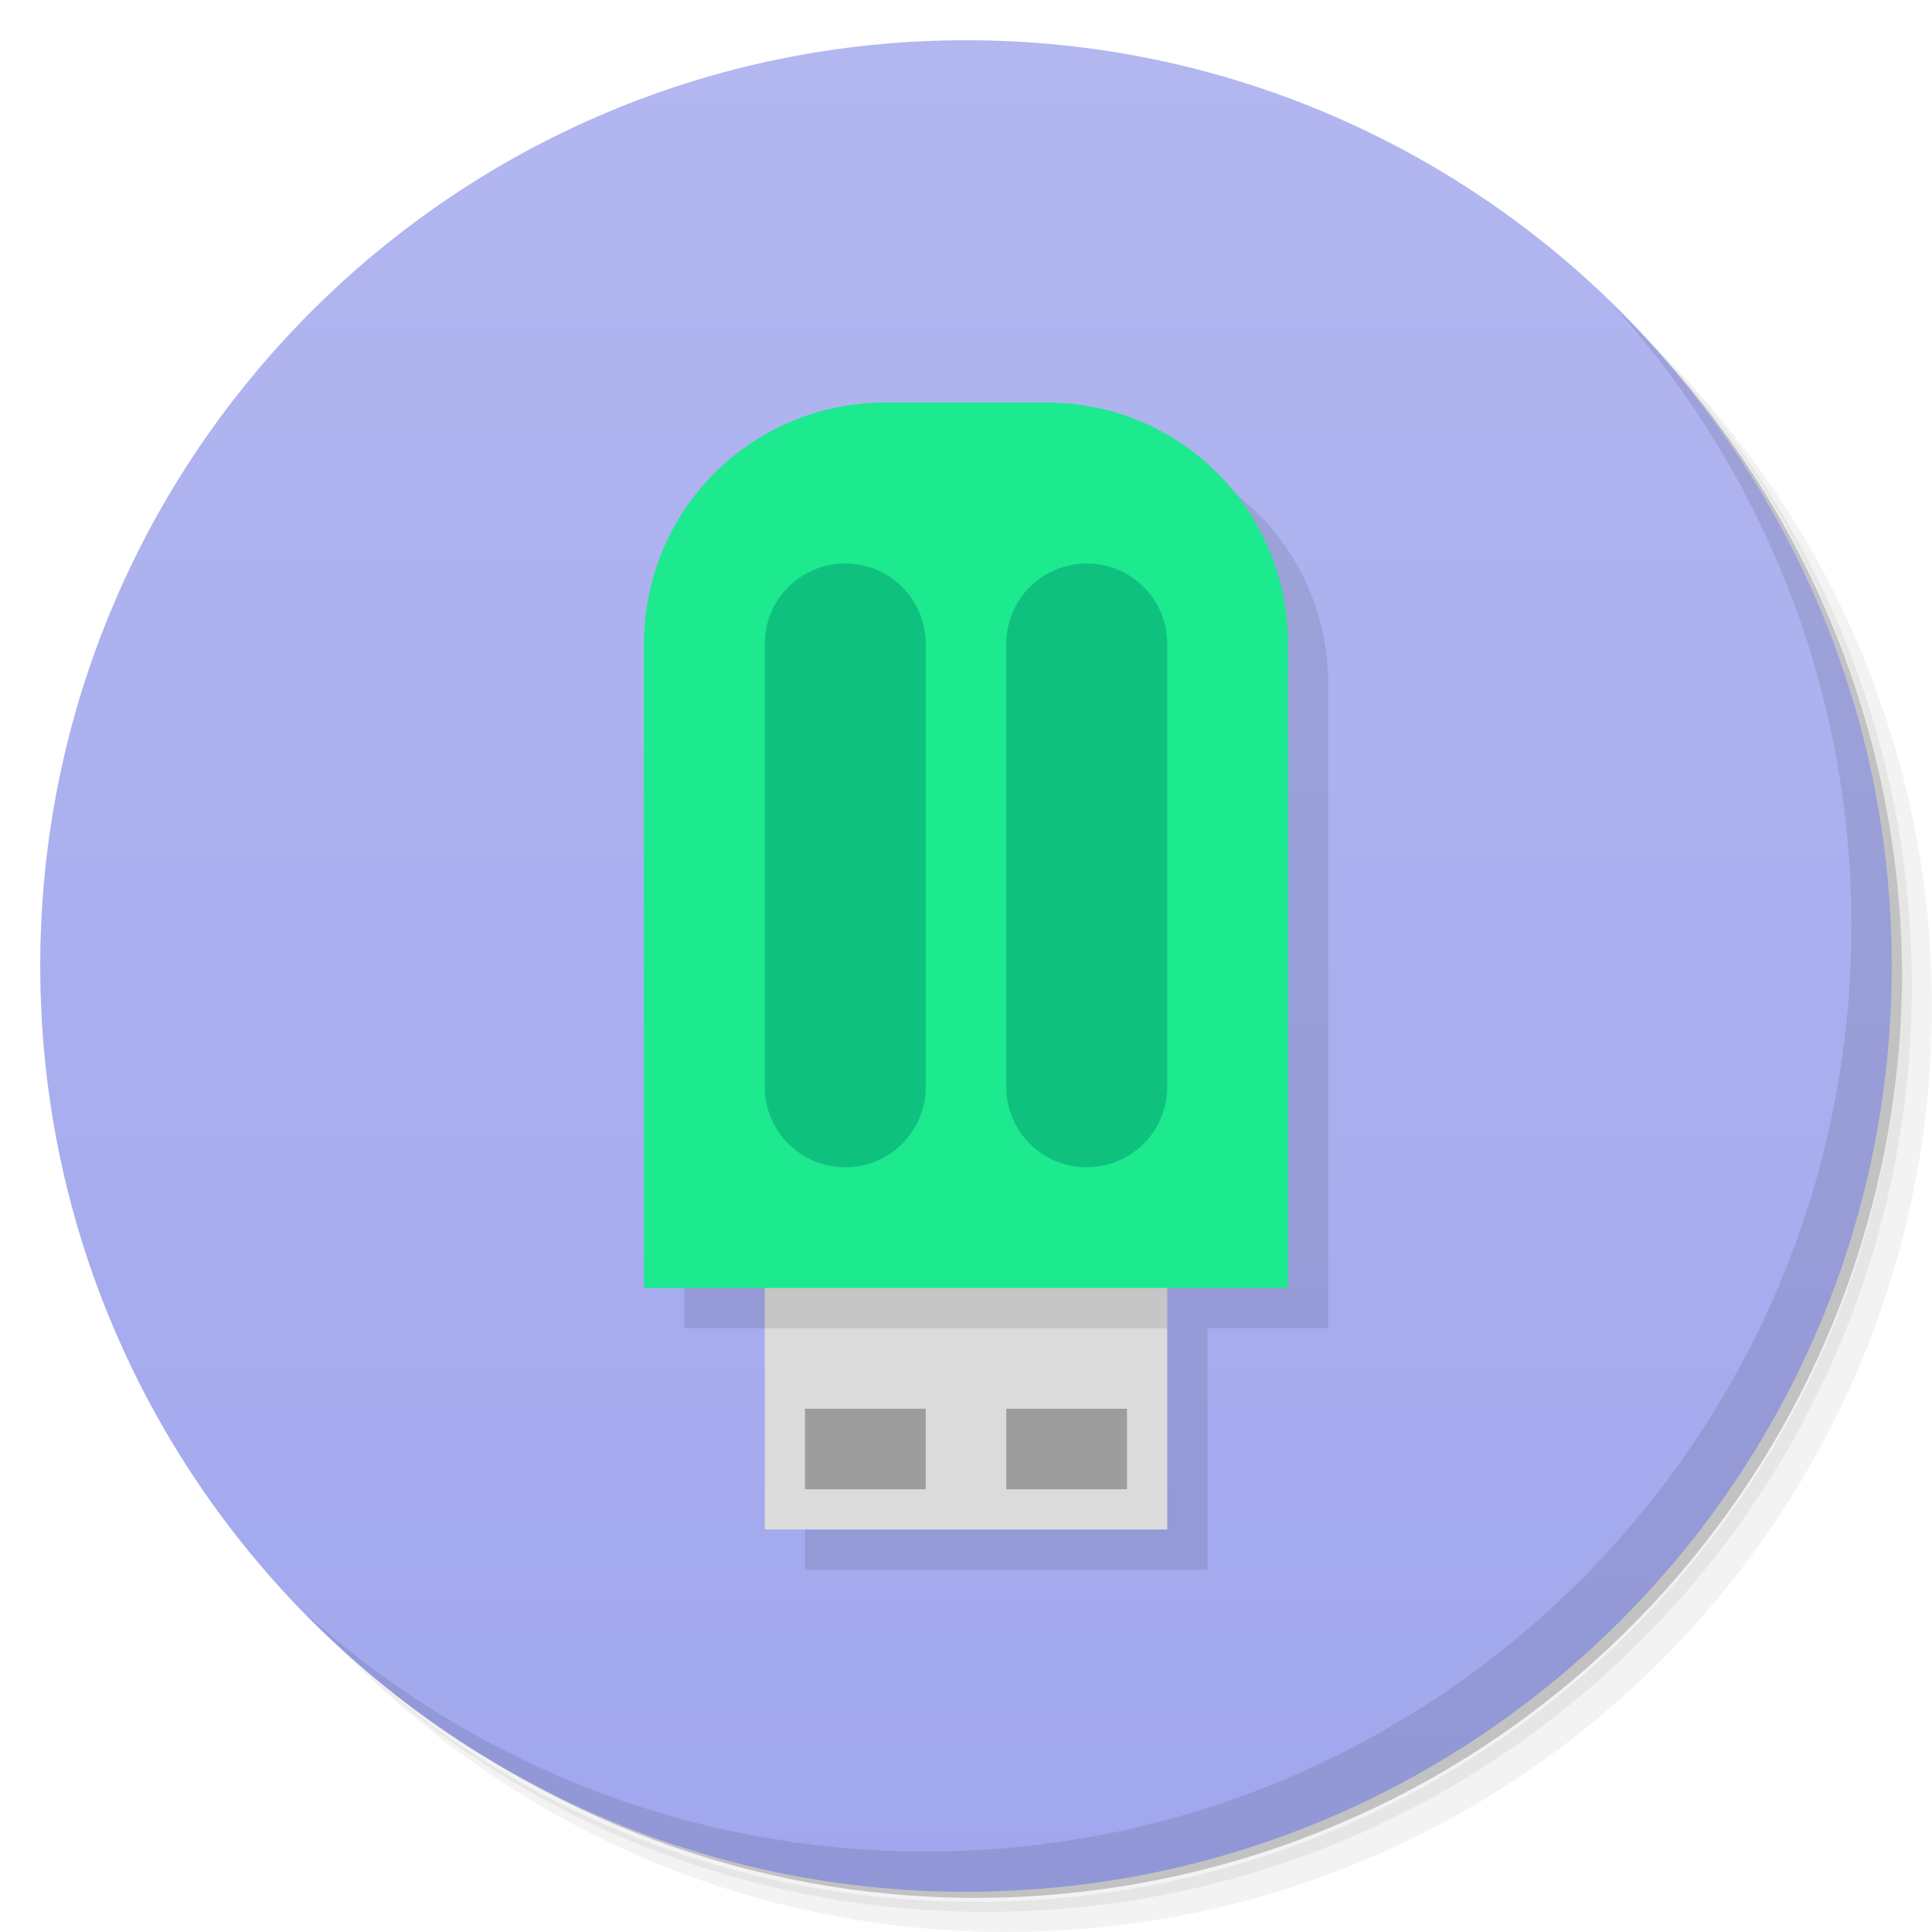
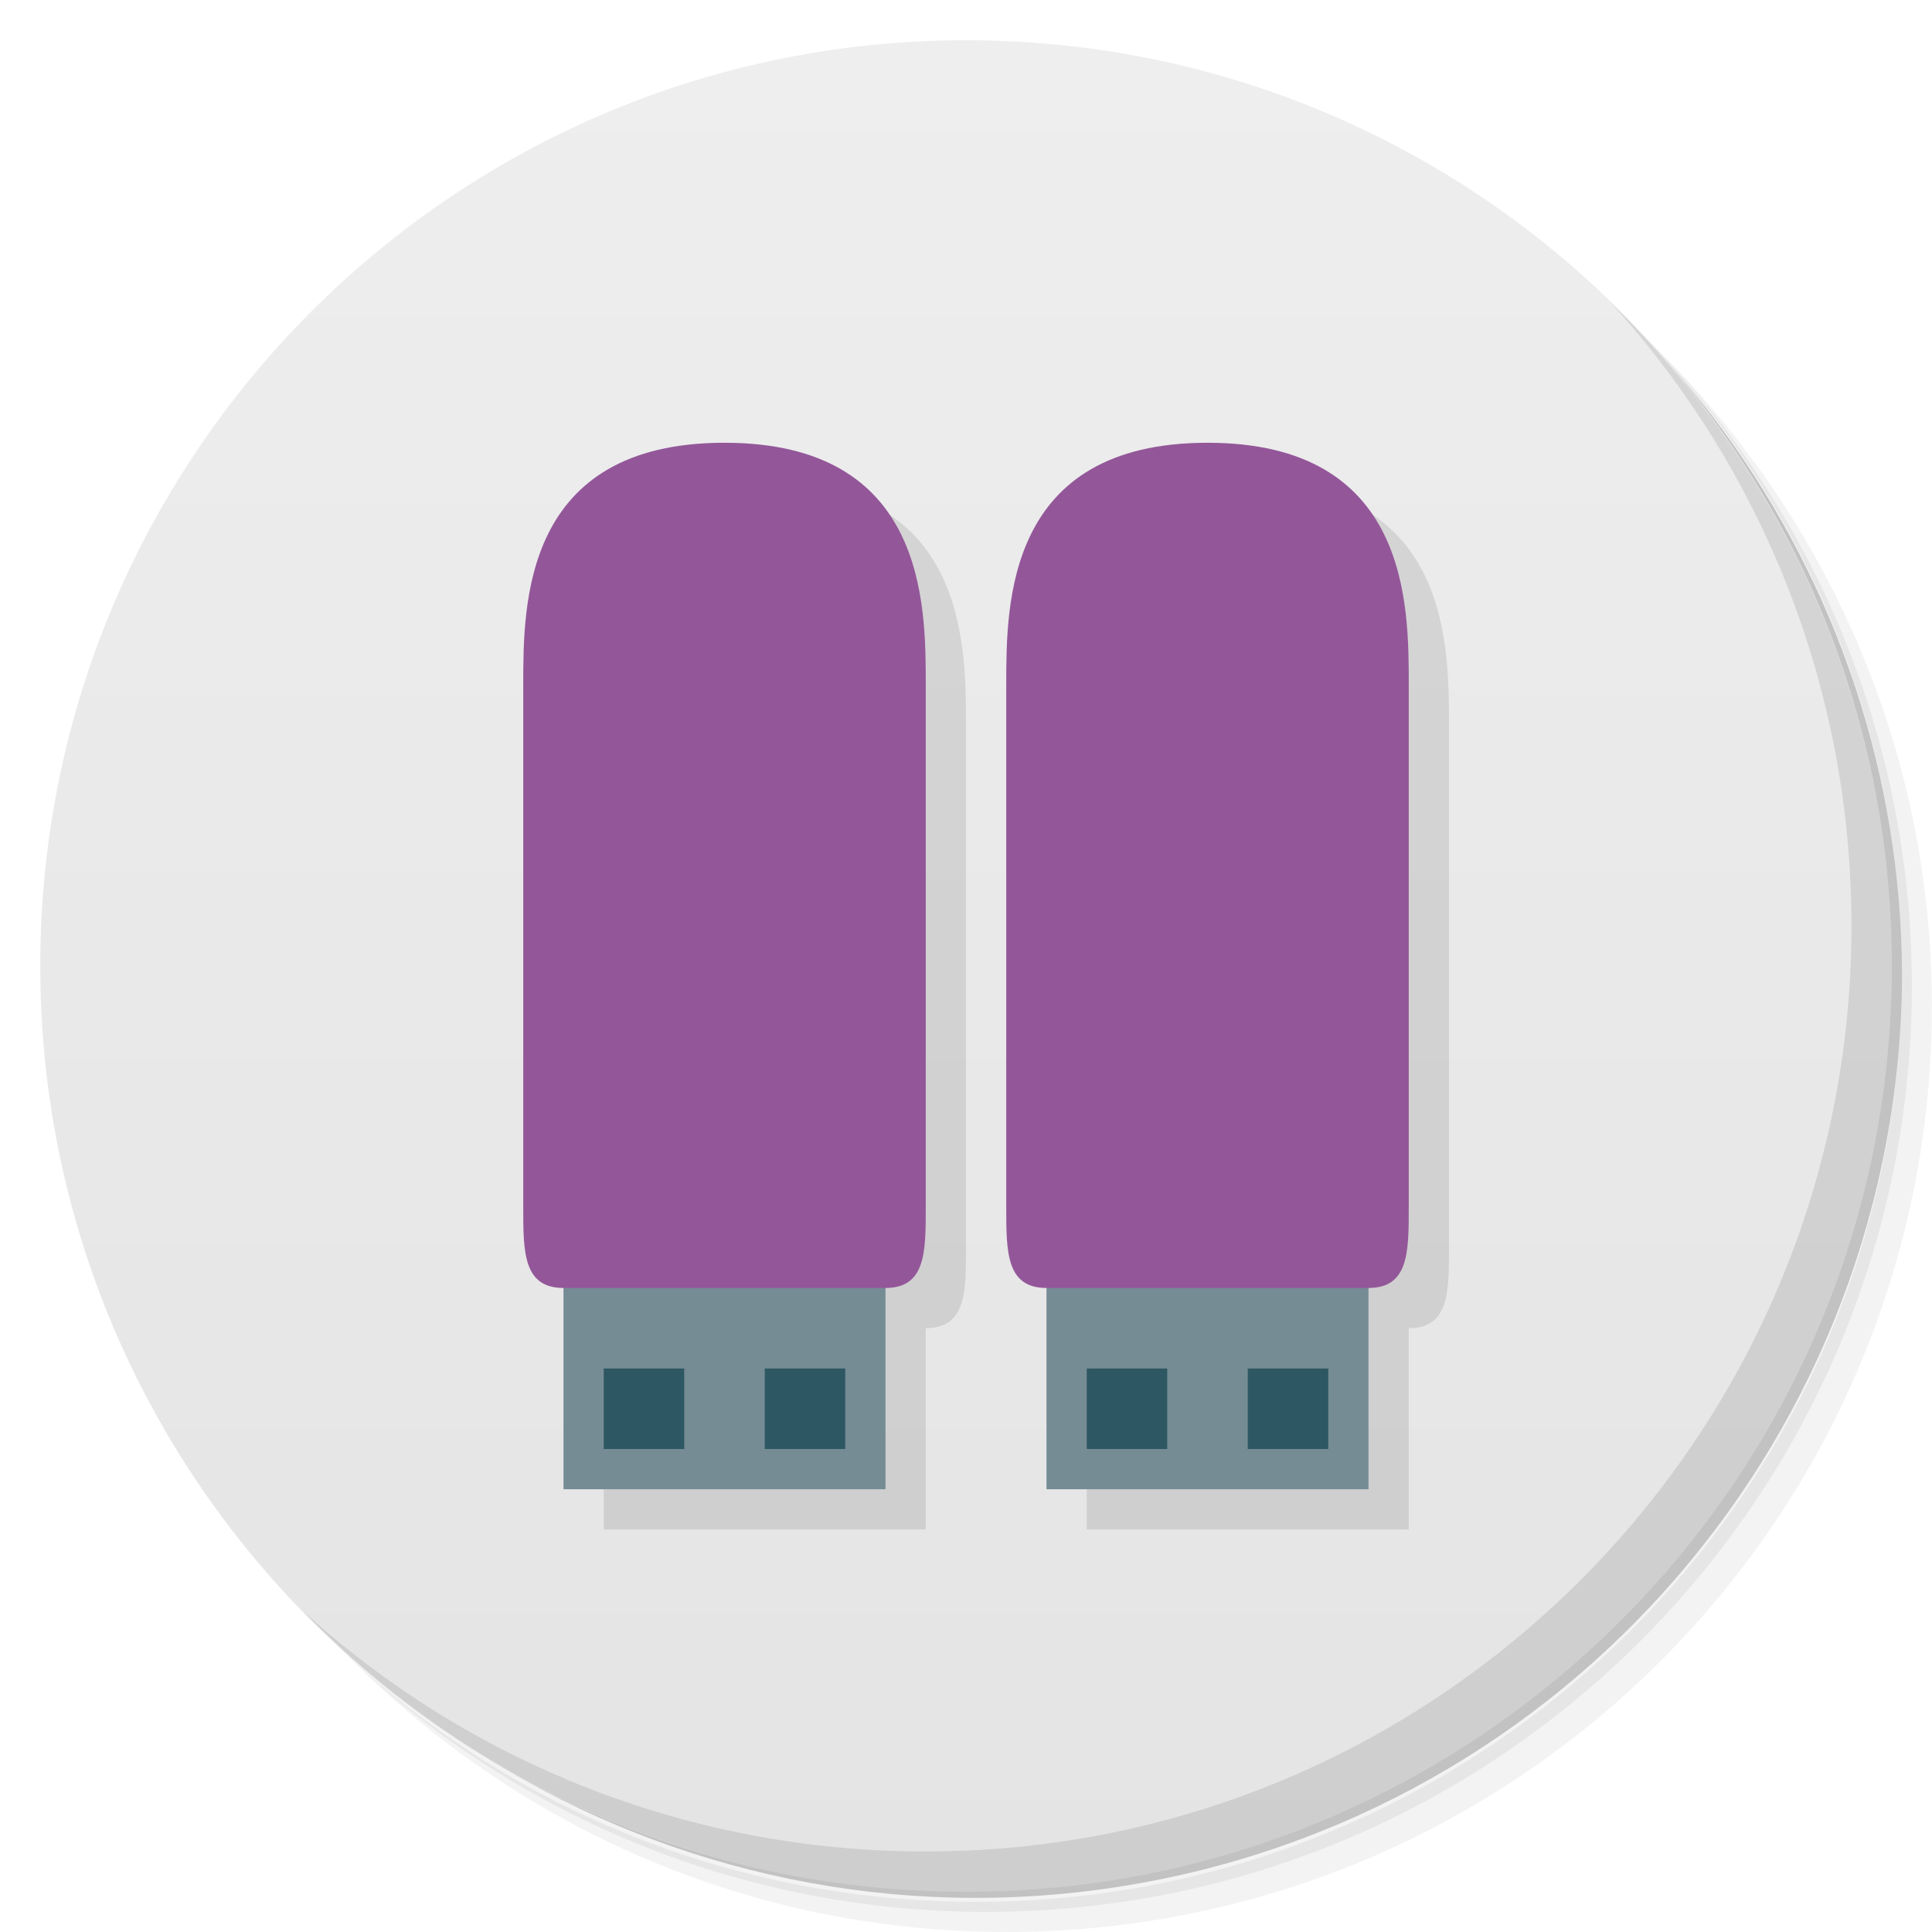
- <svg xmlns="http://www.w3.org/2000/svg" version="1.1" viewBox="0 0 48 48">
+ <svg xmlns="http://www.w3.org/2000/svg" viewBox="0 0 48 48">
  <defs>
-     <linearGradient id="bg" x2="0" y1="1" y2="47" gradientUnits="userSpaceOnUse">
-       <stop style="stop-color:#b2b7f0" offset="0" />
-       <stop style="stop-color:#a1a7ed" offset="1" />
+     <linearGradient id="linearGradient3764" x1="1" x2="47" gradientUnits="userSpaceOnUse" gradientTransform="matrix(0,-1,1,0,-1.5e-6,48)">
+       <stop style="stop-color:#e4e4e4;stop-opacity:1" />
+       <stop offset="1" style="stop-color:#eee;stop-opacity:1" />
    </linearGradient>
  </defs>
-   <path d="m36.31 5c5.859 4.062 9.688 10.831 9.688 18.5 0 12.426-10.07 22.5-22.5 22.5-7.669 0-14.438-3.828-18.5-9.688 1.037 1.822 2.306 3.499 3.781 4.969 4.085 3.712 9.514 5.969 15.469 5.969 12.703 0 23-10.298 23-23 0-5.954-2.256-11.384-5.969-15.469-1.469-1.475-3.147-2.744-4.969-3.781zm4.969 3.781c3.854 4.113 6.219 9.637 6.219 15.719 0 12.703-10.297 23-23 23-6.081 0-11.606-2.364-15.719-6.219 4.16 4.144 9.883 6.719 16.219 6.719 12.703 0 23-10.298 23-23 0-6.335-2.575-12.06-6.719-16.219z" style="opacity:.05" />
-   <path d="m41.28 8.781c3.712 4.085 5.969 9.514 5.969 15.469 0 12.703-10.297 23-23 23-5.954 0-11.384-2.256-15.469-5.969 4.113 3.854 9.637 6.219 15.719 6.219 12.703 0 23-10.298 23-23 0-6.081-2.364-11.606-6.219-15.719z" style="opacity:.1" />
-   <path d="m31.25 2.375c8.615 3.154 14.75 11.417 14.75 21.13 0 12.426-10.07 22.5-22.5 22.5-9.708 0-17.971-6.135-21.12-14.75a23 23 0 0 0 44.875-7 23 23 0 0 0-16-21.875z" style="opacity:.2" />
-   <circle cx="24" cy="24" r="23" style="fill:url(#bg)" />
-   <path d="m40.03 7.531c3.712 4.084 5.969 9.514 5.969 15.469 0 12.703-10.297 23-23 23-5.954 0-11.384-2.256-15.469-5.969 4.178 4.291 10.01 6.969 16.469 6.969 12.703 0 23-10.298 23-23 0-6.462-2.677-12.291-6.969-16.469z" style="opacity:.1" />
-   <path d="m23 11c-3.324 0-6 2.676-6 6v16h3v6h10v-6h3v-16c0-3.324-2.676-6-6-6z" style="opacity:.1;stroke-linejoin:round;stroke-opacity:.543;stroke-width:2" />
-   <rect x="19" y="31" width="10" height="7" style="fill:#dbdbdb;stroke-linejoin:round;stroke-opacity:.543;stroke-width:2" />
-   <path d="m22 10c-3.324 0-6 2.676-6 6v16h16v-16c0-3.324-2.676-6-6-6z" style="fill:#1de98f;stroke-linejoin:round;stroke-opacity:.543;stroke-width:.121" />
-   <path d="m20 35v2h3v-2zm5 0v2h3v-2z" style="fill:#9d9d9d;stroke-linejoin:round;stroke-opacity:.543;stroke-width:2" />
-   <path d="m21 14c-1.108 0-2 0.892-2 2v11c0 1.108 0.892 2 2 2s2-0.892 2-2v-11c0-1.108-0.892-2-2-2zm6 0c-1.108 0-2 0.892-2 2v11c0 1.108 0.892 2 2 2s2-0.892 2-2v-11c0-1.108-0.892-2-2-2z" style="fill:#0fc17f;stroke-linejoin:round;stroke-opacity:.543;stroke-width:2" />
-   <rect x="19" y="32" width="10" height="1" style="opacity:.1;stroke-linejoin:round;stroke-opacity:.543;stroke-width:2" />
+   <g>
+     <path d="m 36.31 5 c 5.859 4.062 9.688 10.831 9.688 18.5 c 0 12.426 -10.07 22.5 -22.5 22.5 c -7.669 0 -14.438 -3.828 -18.5 -9.688 c 1.037 1.822 2.306 3.499 3.781 4.969 c 4.085 3.712 9.514 5.969 15.469 5.969 c 12.703 0 23 -10.298 23 -23 c 0 -5.954 -2.256 -11.384 -5.969 -15.469 c -1.469 -1.475 -3.147 -2.744 -4.969 -3.781 z m 4.969 3.781 c 3.854 4.113 6.219 9.637 6.219 15.719 c 0 12.703 -10.297 23 -23 23 c -6.081 0 -11.606 -2.364 -15.719 -6.219 c 4.16 4.144 9.883 6.719 16.219 6.719 c 12.703 0 23 -10.298 23 -23 c 0 -6.335 -2.575 -12.06 -6.719 -16.219 z" style="opacity:0.05" />
+     <path d="m 41.28 8.781 c 3.712 4.085 5.969 9.514 5.969 15.469 c 0 12.703 -10.297 23 -23 23 c -5.954 0 -11.384 -2.256 -15.469 -5.969 c 4.113 3.854 9.637 6.219 15.719 6.219 c 12.703 0 23 -10.298 23 -23 c 0 -6.081 -2.364 -11.606 -6.219 -15.719 z" style="opacity:0.1" />
+     <path d="m 31.25 2.375 c 8.615 3.154 14.75 11.417 14.75 21.13 c 0 12.426 -10.07 22.5 -22.5 22.5 c -9.708 0 -17.971 -6.135 -21.12 -14.75 a 23 23 0 0 0 44.875 -7 a 23 23 0 0 0 -16 -21.875 z" style="opacity:0.2" />
+   </g>
+   <g>
+     <path d="m 24 1 c 12.703 0 23 10.297 23 23 c 0 12.703 -10.297 23 -23 23 -12.703 0 -23 -10.297 -23 -23 0 -12.703 10.297 -23 23 -23 z" style="fill:url(#linearGradient3764);fill-opacity:1" />
+   </g>
+   <g>
+     <path d="m 40.03 7.531 c 3.712 4.084 5.969 9.514 5.969 15.469 0 12.703 -10.297 23 -23 23 c -5.954 0 -11.384 -2.256 -15.469 -5.969 4.178 4.291 10.01 6.969 16.469 6.969 c 12.703 0 23 -10.298 23 -23 0 -6.462 -2.677 -12.291 -6.969 -16.469 z" style="opacity:0.1" />
+   </g>
+   <g>
+     <g transform="matrix(-1,0,0,-1,41,45)">
+       <path transform="matrix(-1,0,0,-1,41,45)" d="m 19 12 c -5 0 -5 4 -5 6 l 0 12.998 c 0 1.109 0 2 1 2 l 0 5 8 0 0 -5 c 1 0 1 -0.893 1 -2 l 0 -12.998 c 0 -2 0 -6 -5 -6 z" style="fill:#000;fill-opacity:0.098;stroke:none" />
+       <rect width="8" height="6" x="19" y="-14" transform="scale(1,-1)" style="fill:#758c95;fill-opacity:1;stroke:none" />
+       <path d="m 23 34 c 5 0 5 -4 5 -6 l 0 -12.999 c 0 -1.109 0 -2 -1 -2 l -8 0 c -1 0 -1 0.892 -1 2 l 0 12.999 c 0 2 0 6 5 6 z" style="fill:#935799;fill-opacity:1;stroke:none" />
+       <rect width="2" height="2" x="20" y="-11" transform="scale(1,-1)" style="fill:#083b48;opacity:0.654;fill-opacity:1;stroke:none" />
+       <rect width="2" height="2" x="24" y="-11" transform="scale(1,-1)" style="fill:#083b48;opacity:0.654;fill-opacity:1;stroke:none" />
+     </g>
+     <g transform="matrix(-1,0,0,-1,53,45)">
+       <path transform="matrix(-1,0,0,-1,53,45)" d="m 31 12 c -5 0 -5 4 -5 6 l 0 12.998 c 0 1.109 0 2 1 2 l 0 5 8 0 0 -5 c 1 0 1 -0.893 1 -2 l 0 -12.998 c 0 -2 0 -6 -5 -6 z" style="fill:#000;fill-opacity:0.098;stroke:none" />
+       <rect transform="scale(1,-1)" y="-14" x="19" height="6" width="8" style="fill:#758c95;fill-opacity:1;stroke:none" />
+       <path d="m 23 34 c 5 0 5 -4 5 -6 l 0 -12.999 c 0 -1.109 0 -2 -1 -2 l -8 0 c -1 0 -1 0.892 -1 2 l 0 12.999 c 0 2 0 6 5 6 z" style="fill:#935799;fill-opacity:1;stroke:none" />
+       <rect transform="scale(1,-1)" y="-11" x="20" height="2" width="2" style="fill:#083b48;opacity:0.654;fill-opacity:1;stroke:none" />
+       <rect transform="scale(1,-1)" y="-11" x="24" height="2" width="2" style="fill:#083b48;opacity:0.654;fill-opacity:1;stroke:none" />
+     </g>
+   </g>
</svg>
